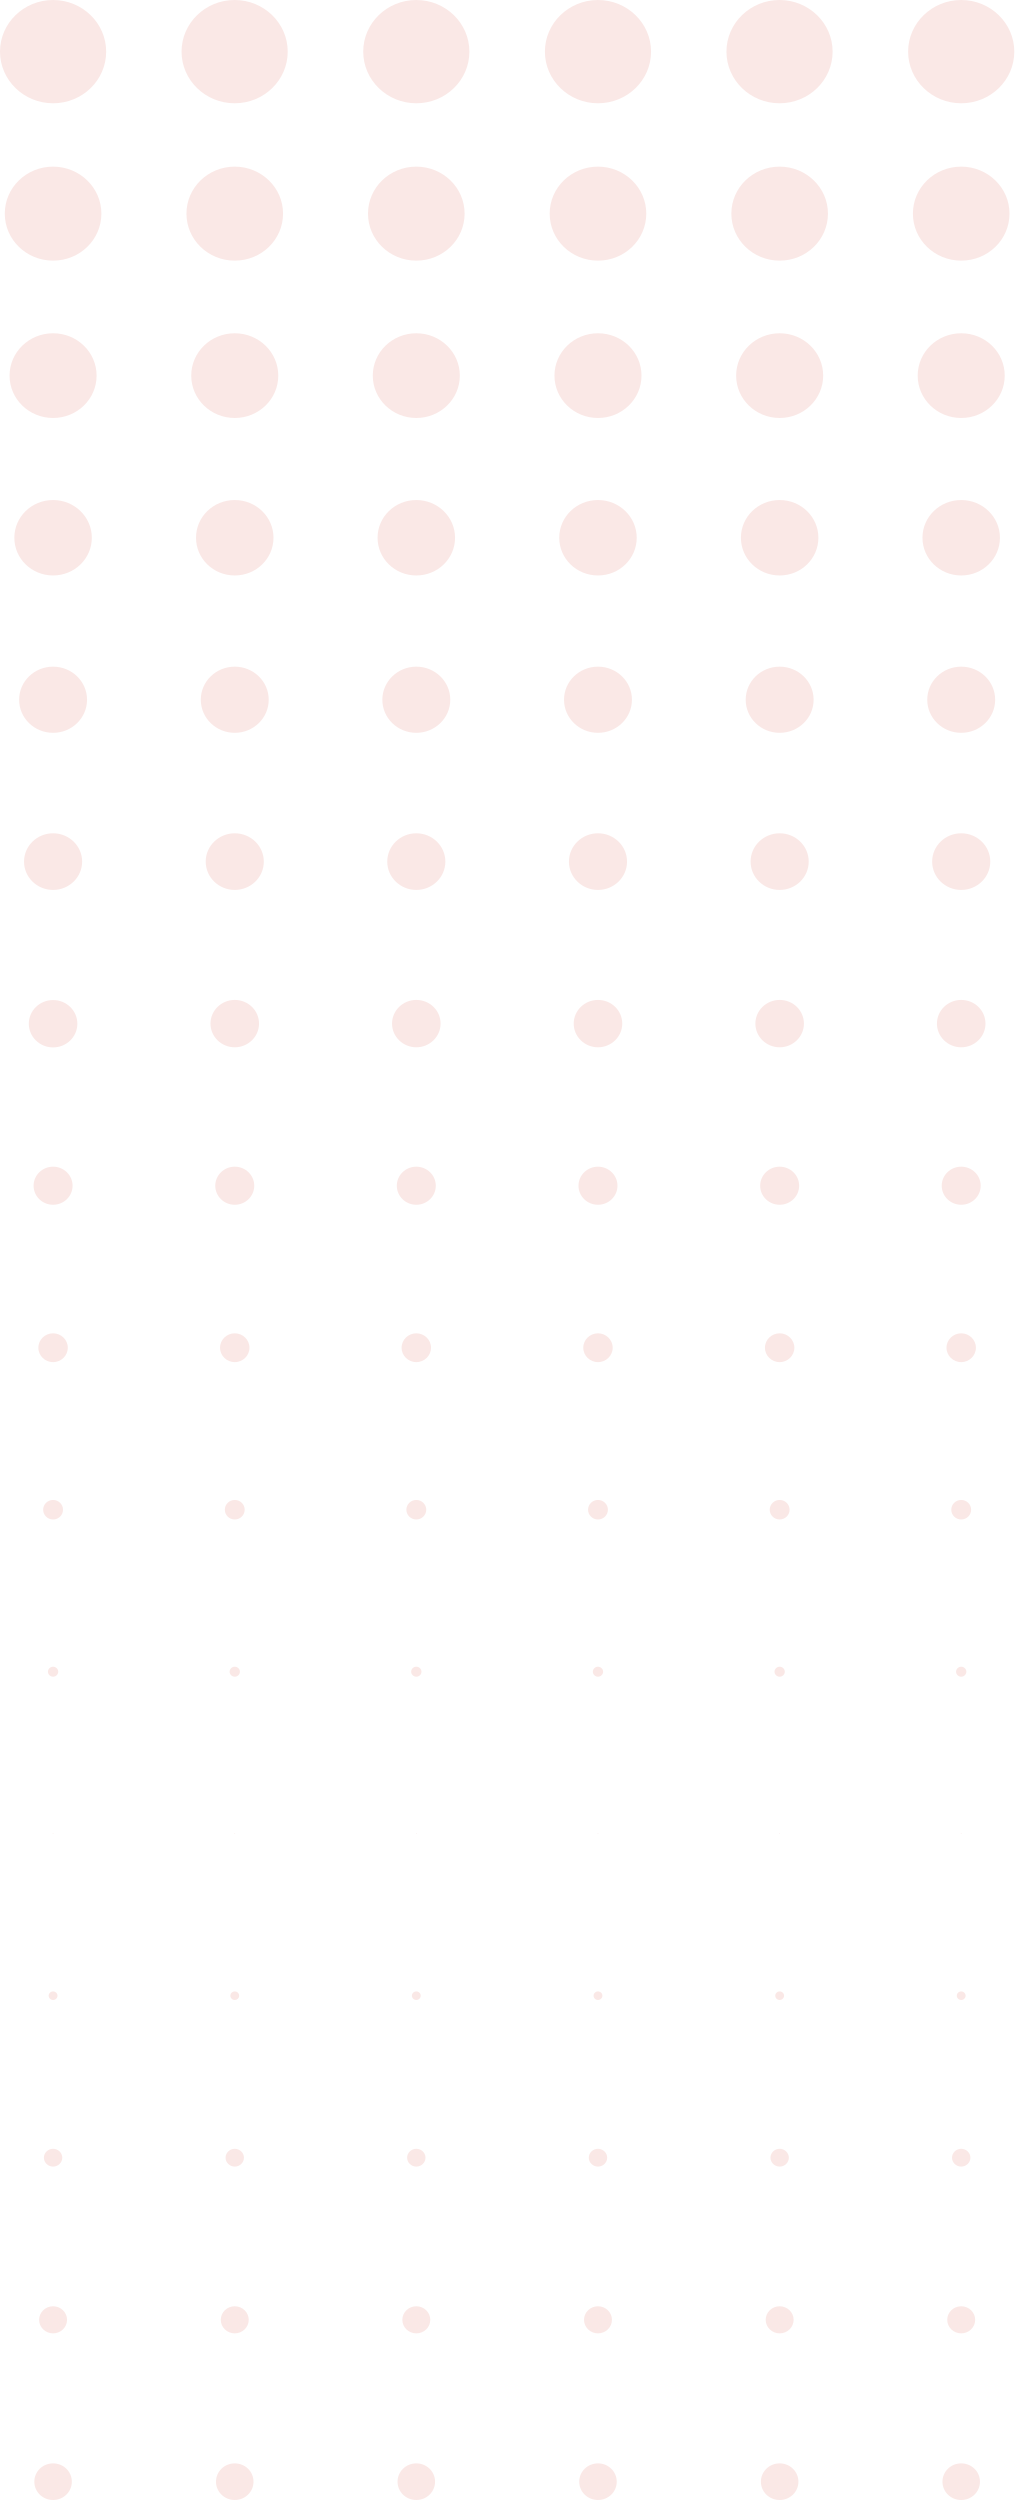
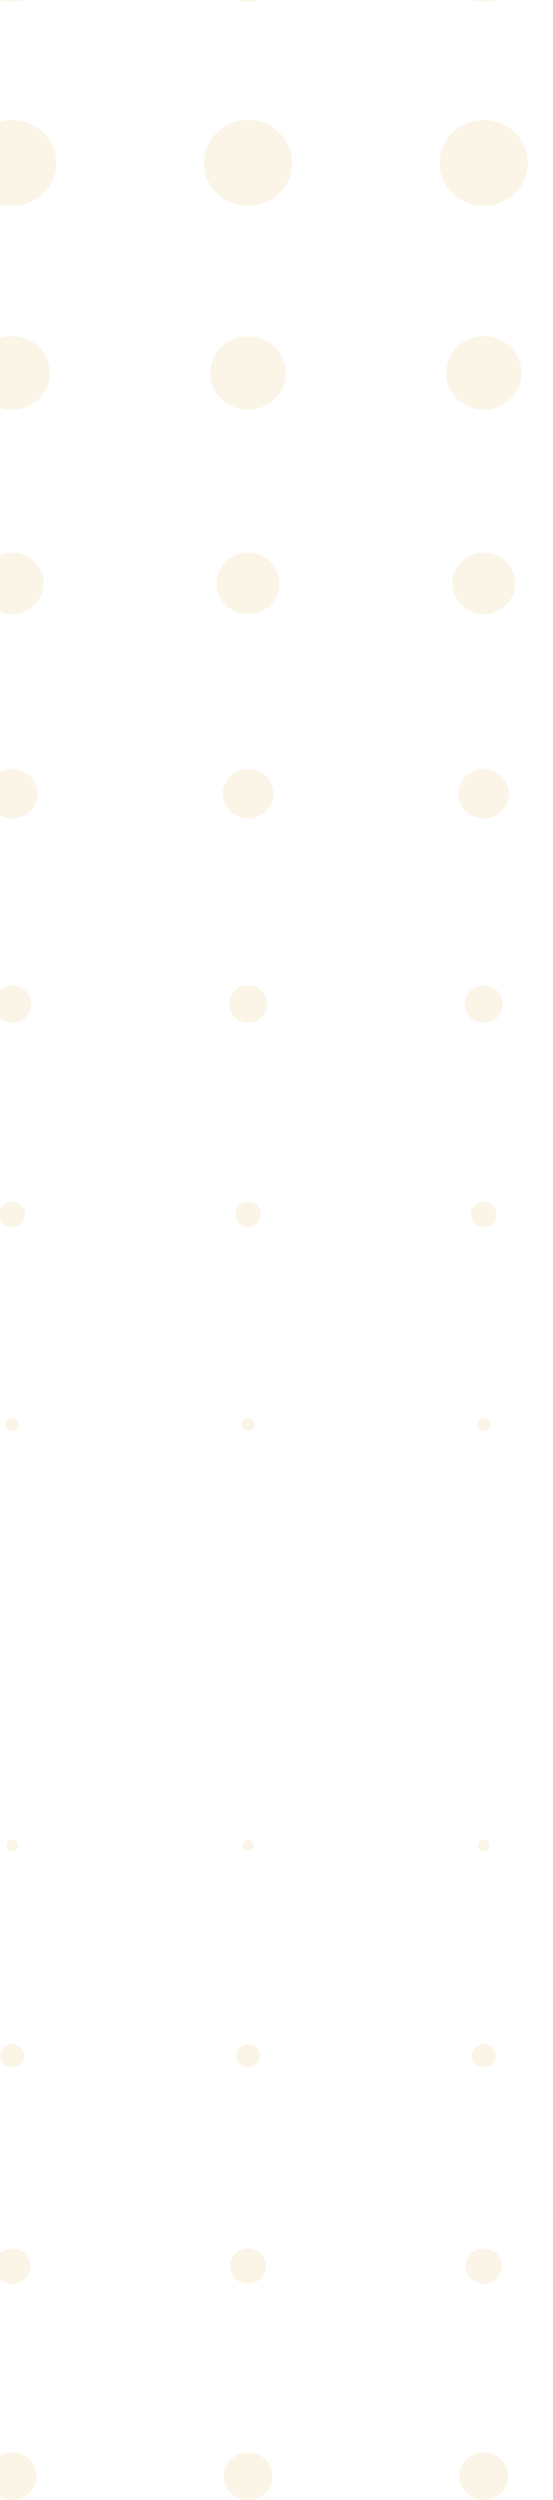
- <svg xmlns="http://www.w3.org/2000/svg" width="355" height="875" viewBox="0 0 355 875" fill="none">
-   <path d="M37.156 18.073C37.156 28.071 28.832 36.147 18.578 36.147C8.324 36.147 8.70322e-07 28.029 0 18.073C-8.70322e-07 8.118 8.324 8.96469e-07 18.578 0C28.832 -8.96469e-07 37.156 8.118 37.156 18.073Z" fill="#FAE8E6" />
-   <path d="M18.578 58.322C27.888 58.322 35.482 65.671 35.482 74.772C35.482 83.873 27.931 91.222 18.578 91.222C9.224 91.222 1.673 83.873 1.673 74.772C1.673 65.671 9.224 58.322 18.578 58.322Z" fill="#FAE8E6" />
-   <path d="M18.578 116.644C26.988 116.644 33.809 123.266 33.809 131.47C33.809 139.674 26.988 146.296 18.578 146.296C10.169 146.296 3.347 139.674 3.347 131.47C3.347 123.266 10.169 116.644 18.578 116.644Z" fill="#FAE8E6" />
-   <path d="M18.578 175.009C26.044 175.009 32.137 180.905 32.137 188.212C32.137 195.518 26.087 201.414 18.578 201.414C11.07 201.414 5.02 195.518 5.02 188.212C5.02 180.905 11.07 175.009 18.578 175.009Z" fill="#FAE8E6" />
-   <path d="M18.578 233.331C25.143 233.331 30.463 238.5 30.463 244.909C30.463 251.318 25.143 256.488 18.578 256.488C12.014 256.488 6.693 251.318 6.693 244.909C6.693 238.5 12.014 233.331 18.578 233.331Z" fill="#FAE8E6" />
-   <path d="M18.578 291.652C24.199 291.652 28.747 296.096 28.747 301.565C28.747 307.034 24.199 311.478 18.578 311.478C12.958 311.478 8.41 307.034 8.41 301.565C8.41 296.096 12.958 291.652 18.578 291.652Z" fill="#FAE8E6" />
-   <path d="M18.578 350.017C13.886 350.017 10.083 353.728 10.083 358.306C10.083 362.884 13.886 366.595 18.578 366.595C23.27 366.595 27.073 362.884 27.073 358.306C27.073 353.728 23.27 350.017 18.578 350.017Z" fill="#FAE8E6" />
-   <path d="M18.578 408.339C14.811 408.339 11.756 411.323 11.756 415.005C11.756 418.686 14.811 421.67 18.578 421.67C22.346 421.67 25.4 418.686 25.4 415.005C25.4 411.323 22.346 408.339 18.578 408.339Z" fill="#FAE8E6" />
-   <path d="M18.578 466.662C15.734 466.662 13.429 468.919 13.429 471.703C13.429 474.488 15.734 476.745 18.578 476.745C21.421 476.745 23.727 474.488 23.727 471.703C23.727 468.919 21.421 466.662 18.578 466.662Z" fill="#FAE8E6" />
-   <path d="M18.578 524.983C20.509 524.983 22.053 526.521 22.053 528.401C22.053 530.281 20.509 531.819 18.578 531.819C16.647 531.819 15.103 530.281 15.103 528.401C15.103 526.521 16.647 524.983 18.578 524.983Z" fill="#FAE8E6" />
-   <path d="M18.578 583.348C19.565 583.348 20.38 584.16 20.38 585.1C20.38 586.04 19.565 586.852 18.578 586.852C17.591 586.852 16.776 586.04 16.776 585.1C16.776 584.16 17.591 583.348 18.578 583.348Z" fill="#FAE8E6" />
-   <path d="M18.578 641.67C18.578 641.67 18.707 641.713 18.707 641.798C18.707 641.883 18.664 641.926 18.578 641.926C18.493 641.926 18.45 641.883 18.45 641.798C18.45 641.713 18.493 641.67 18.578 641.67Z" fill="#FAE8E6" />
-   <path d="M18.578 699.992C17.72 699.992 17.034 699.309 17.034 698.497C17.034 697.685 17.72 697.001 18.578 697.001C19.436 697.001 20.123 697.685 20.123 698.497C20.123 699.309 19.436 699.992 18.578 699.992Z" fill="#FAE8E6" />
-   <path d="M18.578 758.313C16.819 758.313 15.36 756.903 15.36 755.194C15.36 753.485 16.819 752.075 18.578 752.075C20.337 752.075 21.796 753.485 21.796 755.194C21.796 756.903 20.337 758.313 18.578 758.313Z" fill="#FAE8E6" />
-   <path d="M18.578 816.679C15.875 816.679 13.687 814.542 13.687 811.936C13.687 809.33 15.875 807.193 18.578 807.193C21.282 807.193 23.47 809.33 23.47 811.936C23.47 814.542 21.282 816.679 18.578 816.679Z" fill="#FAE8E6" />
-   <path d="M25.143 868.591C25.143 872.137 22.225 875 18.578 875C14.931 875 12.014 872.137 12.014 868.591C12.014 865.045 14.931 862.182 18.578 862.182C22.225 862.182 25.143 865.045 25.143 868.591Z" fill="#FAE8E6" />
-   <path d="M100.699 18.073C100.699 28.071 92.375 36.147 82.121 36.147C71.867 36.147 63.543 28.029 63.543 18.073C63.543 8.118 71.867 2.97076e-06 82.121 2.07429e-06C92.375 1.17782e-06 100.699 8.118 100.699 18.073Z" fill="#FAE8E6" />
-   <path d="M82.163 58.322C91.474 58.322 99.068 65.671 99.068 74.772C99.068 83.873 91.517 91.222 82.163 91.222C72.81 91.222 65.259 83.873 65.259 74.772C65.259 65.671 72.81 58.322 82.163 58.322Z" fill="#FAE8E6" />
-   <path d="M82.164 116.644C90.573 116.644 97.395 123.266 97.395 131.47C97.395 139.674 90.573 146.296 82.164 146.296C73.754 146.296 66.933 139.674 66.933 131.47C66.933 123.266 73.754 116.644 82.164 116.644Z" fill="#FAE8E6" />
-   <path d="M82.163 175.009C89.629 175.009 95.722 180.905 95.722 188.212C95.722 195.518 89.672 201.414 82.163 201.414C74.655 201.414 68.605 195.518 68.605 188.212C68.605 180.905 74.655 175.009 82.163 175.009Z" fill="#FAE8E6" />
-   <path d="M82.164 233.331C88.728 233.331 94.049 238.5 94.049 244.909C94.049 251.318 88.728 256.488 82.164 256.488C75.599 256.488 70.279 251.318 70.279 244.909C70.279 238.5 75.599 233.331 82.164 233.331Z" fill="#FAE8E6" />
-   <path d="M82.164 291.652C87.785 291.652 92.333 296.096 92.333 301.565C92.333 307.034 87.785 311.478 82.164 311.478C76.544 311.478 71.996 307.034 71.996 301.565C71.996 296.096 76.544 291.652 82.164 291.652Z" fill="#FAE8E6" />
-   <path d="M82.164 349.975C86.883 349.975 90.659 353.692 90.659 358.264C90.659 362.836 86.841 366.553 82.164 366.553C77.487 366.553 73.668 362.836 73.668 358.264C73.668 353.692 77.487 349.975 82.164 349.975Z" fill="#FAE8E6" />
-   <path d="M82.164 408.339C85.94 408.339 88.986 411.33 88.986 415.005C88.986 418.679 85.94 421.67 82.164 421.67C78.389 421.67 75.342 418.679 75.342 415.005C75.342 411.33 78.389 408.339 82.164 408.339Z" fill="#FAE8E6" />
-   <path d="M82.164 466.661C84.996 466.661 87.312 468.925 87.312 471.702C87.312 474.48 84.996 476.744 82.164 476.744C79.332 476.744 77.015 474.48 77.015 471.702C77.015 468.925 79.332 466.661 82.164 466.661Z" fill="#FAE8E6" />
-   <path d="M82.164 524.983C84.095 524.983 85.64 526.521 85.64 528.401C85.64 530.281 84.095 531.819 82.164 531.819C80.234 531.819 78.689 530.281 78.689 528.401C78.689 526.521 80.234 524.983 82.164 524.983Z" fill="#FAE8E6" />
-   <path d="M82.164 583.348C83.15 583.348 83.966 584.117 83.966 585.1C83.966 586.083 83.15 586.852 82.164 586.852C81.177 586.852 80.362 586.04 80.362 585.1C80.362 584.16 81.177 583.348 82.164 583.348Z" fill="#FAE8E6" />
-   <path d="M82.164 641.67C82.164 641.67 82.293 641.713 82.293 641.798C82.293 641.883 82.25 641.926 82.164 641.926C82.079 641.926 82.036 641.883 82.036 641.798C82.036 641.713 82.079 641.67 82.164 641.67Z" fill="#FAE8E6" />
-   <path d="M82.164 699.992C81.306 699.992 80.62 699.309 80.62 698.497C80.62 697.685 81.306 697.001 82.164 697.001C83.022 697.001 83.709 697.685 83.709 698.497C83.709 699.309 83.022 699.992 82.164 699.992Z" fill="#FAE8E6" />
-   <path d="M82.164 758.313C80.405 758.313 78.946 756.903 78.946 755.194C78.946 753.485 80.405 752.075 82.164 752.075C83.923 752.075 85.382 753.485 85.382 755.194C85.382 756.903 83.923 758.313 82.164 758.313Z" fill="#FAE8E6" />
-   <path d="M82.164 816.679C79.461 816.679 77.273 814.542 77.273 811.936C77.273 809.33 79.461 807.193 82.164 807.193C84.867 807.193 87.056 809.33 87.056 811.936C87.056 814.542 84.867 816.679 82.164 816.679Z" fill="#FAE8E6" />
-   <path d="M88.728 868.591C88.728 872.137 85.811 875 82.164 875C78.517 875 75.599 872.137 75.599 868.591C75.599 865.045 78.517 862.182 82.164 862.182C85.811 862.182 88.728 865.045 88.728 868.591Z" fill="#FAE8E6" />
-   <path d="M164.285 18.073C164.285 28.071 155.961 36.147 145.707 36.147C135.453 36.147 127.129 28.029 127.129 18.073C127.129 8.075 135.453 5.0413e-06 145.707 4.14483e-06C155.961 3.24836e-06 164.285 8.118 164.285 18.073Z" fill="#FAE8E6" />
-   <path d="M145.707 58.322C155.017 58.322 162.611 65.671 162.611 74.772C162.611 83.873 155.06 91.222 145.707 91.222C136.353 91.222 128.802 83.873 128.802 74.772C128.802 65.671 136.353 58.322 145.707 58.322Z" fill="#FAE8E6" />
-   <path d="M145.707 116.644C154.116 116.644 160.938 123.266 160.938 131.47C160.938 139.674 154.116 146.296 145.707 146.296C137.297 146.296 130.475 139.674 130.475 131.47C130.475 123.266 137.297 116.644 145.707 116.644Z" fill="#FAE8E6" />
-   <path d="M145.707 175.009C153.173 175.009 159.266 180.905 159.266 188.212C159.266 195.518 153.216 201.414 145.707 201.414C138.199 201.414 132.149 195.518 132.149 188.212C132.149 180.905 138.199 175.009 145.707 175.009Z" fill="#FAE8E6" />
-   <path d="M145.707 233.331C152.271 233.331 157.592 238.5 157.592 244.909C157.592 251.318 152.271 256.488 145.707 256.488C139.142 256.488 133.822 251.318 133.822 244.909C133.822 238.543 139.142 233.331 145.707 233.331Z" fill="#FAE8E6" />
-   <path d="M145.707 291.652C151.328 291.652 155.876 296.096 155.876 301.565C155.876 307.034 151.328 311.478 145.707 311.478C140.087 311.478 135.539 307.034 135.539 301.565C135.539 296.096 140.087 291.652 145.707 291.652Z" fill="#FAE8E6" />
-   <path d="M145.707 349.975C150.426 349.975 154.202 353.692 154.202 358.264C154.202 362.836 150.383 366.553 145.707 366.553C141.03 366.553 137.212 362.836 137.212 358.264C137.212 353.692 141.03 349.975 145.707 349.975Z" fill="#FAE8E6" />
-   <path d="M145.707 408.339C149.483 408.339 152.529 411.33 152.529 415.005C152.529 418.679 149.483 421.67 145.707 421.67C141.932 421.67 138.885 418.679 138.885 415.005C138.885 411.33 141.932 408.339 145.707 408.339Z" fill="#FAE8E6" />
-   <path d="M145.707 466.661C148.539 466.661 150.855 468.925 150.855 471.702C150.855 474.48 148.539 476.744 145.707 476.744C142.875 476.744 140.558 474.48 140.558 471.702C140.558 468.925 142.875 466.661 145.707 466.661Z" fill="#FAE8E6" />
-   <path d="M145.707 524.983C147.638 524.983 149.182 526.521 149.182 528.401C149.182 530.281 147.638 531.819 145.707 531.819C143.776 531.819 142.232 530.281 142.232 528.401C142.232 526.521 143.776 524.983 145.707 524.983Z" fill="#FAE8E6" />
-   <path d="M145.707 583.348C146.694 583.348 147.509 584.117 147.509 585.1C147.509 586.083 146.694 586.852 145.707 586.852C144.72 586.852 143.905 586.04 143.905 585.1C143.905 584.117 144.72 583.348 145.707 583.348Z" fill="#FAE8E6" />
-   <path d="M145.707 641.67C145.707 641.67 145.836 641.713 145.836 641.798C145.836 641.883 145.793 641.926 145.707 641.926C145.622 641.926 145.579 641.883 145.579 641.798C145.579 641.713 145.622 641.67 145.707 641.67Z" fill="#FAE8E6" />
-   <path d="M145.707 699.992C144.849 699.992 144.163 699.309 144.163 698.497C144.163 697.685 144.849 697.001 145.707 697.001C146.565 697.001 147.252 697.685 147.252 698.497C147.252 699.309 146.565 699.992 145.707 699.992Z" fill="#FAE8E6" />
-   <path d="M145.707 758.313C143.948 758.313 142.489 756.903 142.489 755.194C142.489 753.485 143.948 752.075 145.707 752.075C147.466 752.075 148.925 753.485 148.925 755.194C148.925 756.903 147.466 758.313 145.707 758.313Z" fill="#FAE8E6" />
-   <path d="M145.707 816.679C143.004 816.679 140.816 814.542 140.816 811.936C140.816 809.33 143.004 807.193 145.707 807.193C148.41 807.193 150.599 809.33 150.599 811.936C150.599 814.585 148.41 816.679 145.707 816.679Z" fill="#FAE8E6" />
-   <path d="M152.272 868.591C152.272 872.137 149.354 875 145.707 875C142.06 875 139.142 872.137 139.142 868.591C139.142 865.045 142.06 862.182 145.707 862.182C149.354 862.182 152.272 865.045 152.272 868.591Z" fill="#FAE8E6" />
-   <path d="M227.871 18.073C227.871 28.071 219.547 36.147 209.293 36.147C199.038 36.147 190.715 28.029 190.715 18.073C190.715 8.118 199.038 7.11183e-06 209.293 6.21536e-06C219.547 5.31889e-06 227.871 8.118 227.871 18.073Z" fill="#FAE8E6" />
-   <path d="M209.292 58.322C218.603 58.322 226.197 65.671 226.197 74.772C226.197 83.873 218.646 91.222 209.292 91.222C199.939 91.222 192.388 83.873 192.388 74.772C192.388 65.671 199.939 58.322 209.292 58.322Z" fill="#FAE8E6" />
-   <path d="M209.293 116.644C217.702 116.644 224.524 123.266 224.524 131.47C224.524 139.674 217.702 146.296 209.293 146.296C200.883 146.296 194.061 139.674 194.061 131.47C194.061 123.266 200.883 116.644 209.293 116.644Z" fill="#FAE8E6" />
-   <path d="M209.293 175.009C216.759 175.009 222.852 180.905 222.852 188.212C222.852 195.518 216.802 201.414 209.293 201.414C201.785 201.414 195.735 195.518 195.735 188.212C195.735 180.905 201.785 175.009 209.293 175.009Z" fill="#FAE8E6" />
-   <path d="M209.293 233.331C215.857 233.331 221.178 238.5 221.178 244.909C221.178 251.318 215.857 256.488 209.293 256.488C202.728 256.488 197.408 251.318 197.408 244.909C197.408 238.5 202.728 233.331 209.293 233.331Z" fill="#FAE8E6" />
-   <path d="M209.293 291.652C214.914 291.652 219.462 296.096 219.462 301.565C219.462 307.034 214.914 311.478 209.293 311.478C203.673 311.478 199.125 307.034 199.125 301.565C199.125 296.096 203.673 291.652 209.293 291.652Z" fill="#FAE8E6" />
-   <path d="M209.293 349.975C214.012 349.975 217.788 353.692 217.788 358.264C217.788 362.836 213.969 366.553 209.293 366.553C204.616 366.553 200.797 362.836 200.797 358.264C200.797 353.692 204.616 349.975 209.293 349.975Z" fill="#FAE8E6" />
-   <path d="M209.293 408.339C213.069 408.339 216.115 411.33 216.115 415.005C216.115 418.679 213.069 421.67 209.293 421.67C205.518 421.67 202.471 418.679 202.471 415.005C202.471 411.33 205.518 408.339 209.293 408.339Z" fill="#FAE8E6" />
-   <path d="M209.293 466.662C212.124 466.662 214.441 468.926 214.441 471.703C214.441 474.481 212.124 476.745 209.293 476.745C206.461 476.745 204.144 474.481 204.144 471.703C204.144 468.926 206.461 466.662 209.293 466.662Z" fill="#FAE8E6" />
-   <path d="M209.293 524.983C211.224 524.983 212.768 526.521 212.768 528.401C212.768 530.281 211.224 531.819 209.293 531.819C207.362 531.819 205.818 530.281 205.818 528.401C205.818 526.521 207.362 524.983 209.293 524.983Z" fill="#FAE8E6" />
-   <path d="M209.293 583.348C210.279 583.348 211.095 584.16 211.095 585.1C211.095 586.04 210.279 586.852 209.293 586.852C208.306 586.852 207.491 586.04 207.491 585.1C207.491 584.16 208.306 583.348 209.293 583.348Z" fill="#FAE8E6" />
-   <path d="M209.293 641.67C209.293 641.67 209.422 641.713 209.422 641.798C209.422 641.883 209.379 641.926 209.293 641.926C209.208 641.926 209.165 641.883 209.165 641.798C209.165 641.713 209.208 641.67 209.293 641.67Z" fill="#FAE8E6" />
-   <path d="M209.293 699.992C208.435 699.992 207.749 699.309 207.749 698.497C207.749 697.685 208.435 697.001 209.293 697.001C210.151 697.001 210.838 697.685 210.838 698.497C210.838 699.309 210.151 699.992 209.293 699.992Z" fill="#FAE8E6" />
-   <path d="M209.293 758.313C207.534 758.313 206.075 756.903 206.075 755.194C206.075 753.485 207.534 752.075 209.293 752.075C211.052 752.075 212.511 753.485 212.511 755.194C212.511 756.903 211.052 758.313 209.293 758.313Z" fill="#FAE8E6" />
-   <path d="M209.293 816.679C206.59 816.679 204.402 814.542 204.402 811.936C204.402 809.33 206.59 807.193 209.293 807.193C211.996 807.193 214.185 809.33 214.185 811.936C214.185 814.542 211.996 816.679 209.293 816.679Z" fill="#FAE8E6" />
-   <path d="M215.857 868.591C215.857 872.137 212.94 875 209.293 875C205.646 875 202.728 872.137 202.728 868.591C202.728 865.045 205.646 862.182 209.293 862.182C212.94 862.182 215.857 865.045 215.857 868.591Z" fill="#FAE8E6" />
-   <path d="M291.414 18.073C291.414 28.071 283.09 36.147 272.836 36.147C262.581 36.147 254.258 28.029 254.258 18.073C254.258 8.118 262.581 1.55673e-06 272.836 6.6026e-07C283.09 -2.36209e-07 291.414 8.118 291.414 18.073Z" fill="#FAE8E6" />
-   <path d="M272.878 58.322C282.189 58.322 289.783 65.671 289.783 74.772C289.783 83.873 282.232 91.222 272.878 91.222C263.525 91.222 255.974 83.873 255.974 74.772C255.974 65.671 263.525 58.322 272.878 58.322Z" fill="#FAE8E6" />
-   <path d="M272.879 116.644C281.288 116.644 288.11 123.266 288.11 131.47C288.11 139.674 281.288 146.296 272.879 146.296C264.469 146.296 257.647 139.674 257.647 131.47C257.647 123.266 264.469 116.644 272.879 116.644Z" fill="#FAE8E6" />
-   <path d="M272.878 175.009C280.344 175.009 286.436 180.905 286.436 188.212C286.436 195.518 280.387 201.414 272.878 201.414C265.37 201.414 259.32 195.518 259.32 188.212C259.32 180.905 265.37 175.009 272.878 175.009Z" fill="#FAE8E6" />
-   <path d="M272.879 233.331C279.443 233.331 284.764 238.5 284.764 244.909C284.764 251.318 279.443 256.488 272.879 256.488C266.314 256.488 260.994 251.318 260.994 244.909C260.994 238.5 266.314 233.331 272.879 233.331Z" fill="#FAE8E6" />
-   <path d="M272.879 291.652C278.5 291.652 283.048 296.096 283.048 301.565C283.048 307.034 278.5 311.478 272.879 311.478C267.259 311.478 262.711 307.034 262.711 301.565C262.711 296.096 267.259 291.652 272.879 291.652Z" fill="#FAE8E6" />
-   <path d="M272.879 349.975C277.598 349.975 281.374 353.692 281.374 358.264C281.374 362.836 277.555 366.553 272.879 366.553C268.202 366.553 264.383 362.836 264.383 358.264C264.383 353.692 268.202 349.975 272.879 349.975Z" fill="#FAE8E6" />
-   <path d="M272.879 408.339C276.655 408.339 279.701 411.33 279.701 415.005C279.701 418.679 276.655 421.67 272.879 421.67C269.103 421.67 266.057 418.679 266.057 415.005C266.057 411.33 269.103 408.339 272.879 408.339Z" fill="#FAE8E6" />
-   <path d="M272.879 466.661C275.71 466.661 278.027 468.925 278.027 471.702C278.027 474.48 275.71 476.744 272.879 476.744C270.047 476.744 267.73 474.48 267.73 471.702C267.73 468.925 270.047 466.661 272.879 466.661Z" fill="#FAE8E6" />
-   <path d="M272.879 524.983C274.81 524.983 276.354 526.521 276.354 528.401C276.354 530.281 274.81 531.819 272.879 531.819C270.948 531.819 269.404 530.281 269.404 528.401C269.404 526.521 270.948 524.983 272.879 524.983Z" fill="#FAE8E6" />
-   <path d="M272.879 583.348C273.865 583.348 274.681 584.16 274.681 585.1C274.681 586.04 273.865 586.852 272.879 586.852C271.892 586.852 271.077 586.04 271.077 585.1C271.077 584.16 271.892 583.348 272.879 583.348Z" fill="#FAE8E6" />
-   <path d="M272.879 641.67C272.879 641.67 273.008 641.713 273.008 641.798C273.008 641.883 272.965 641.926 272.879 641.926C272.794 641.926 272.751 641.883 272.751 641.798C272.751 641.713 272.794 641.67 272.879 641.67Z" fill="#FAE8E6" />
-   <path d="M272.879 699.992C272.021 699.992 271.335 699.309 271.335 698.497C271.335 697.685 272.021 697.001 272.879 697.001C273.737 697.001 274.424 697.685 274.424 698.497C274.424 699.309 273.737 699.992 272.879 699.992Z" fill="#FAE8E6" />
-   <path d="M272.879 758.313C271.12 758.313 269.661 756.903 269.661 755.194C269.661 753.485 271.12 752.075 272.879 752.075C274.638 752.075 276.097 753.485 276.097 755.194C276.097 756.903 274.638 758.313 272.879 758.313Z" fill="#FAE8E6" />
-   <path d="M272.879 816.679C270.176 816.679 267.988 814.542 267.988 811.936C267.988 809.33 270.176 807.193 272.879 807.193C275.582 807.193 277.77 809.33 277.77 811.936C277.77 814.542 275.582 816.679 272.879 816.679Z" fill="#FAE8E6" />
-   <path d="M279.443 868.591C279.443 872.137 276.526 875 272.879 875C269.232 875 266.314 872.137 266.314 868.591C266.314 865.045 269.232 862.182 272.879 862.182C276.526 862.182 279.443 865.045 279.443 868.591Z" fill="#FAE8E6" />
-   <path d="M355 18.073C355 28.071 346.676 36.147 336.422 36.147C326.167 36.147 317.844 28.029 317.844 18.073C317.844 8.118 326.167 3.62726e-06 336.422 2.73079e-06C346.676 1.83433e-06 355 8.118 355 18.073Z" fill="#FAE8E6" />
-   <path d="M336.421 58.322C345.732 58.322 353.326 65.671 353.326 74.772C353.326 83.873 345.775 91.222 336.421 91.222C327.068 91.222 319.517 83.873 319.517 74.772C319.517 65.671 327.068 58.322 336.421 58.322Z" fill="#FAE8E6" />
-   <path d="M336.422 116.644C344.831 116.644 351.653 123.266 351.653 131.47C351.653 139.674 344.831 146.296 336.422 146.296C328.012 146.296 321.19 139.674 321.19 131.47C321.19 123.266 328.012 116.644 336.422 116.644Z" fill="#FAE8E6" />
-   <path d="M336.422 175.009C343.888 175.009 349.98 180.905 349.98 188.212C349.98 195.518 343.931 201.414 336.422 201.414C328.914 201.414 322.864 195.518 322.864 188.212C322.864 180.905 328.914 175.009 336.422 175.009Z" fill="#FAE8E6" />
-   <path d="M336.422 233.331C342.986 233.331 348.307 238.5 348.307 244.909C348.307 251.318 342.986 256.488 336.422 256.488C329.857 256.488 324.537 251.318 324.537 244.909C324.537 238.5 329.857 233.331 336.422 233.331Z" fill="#FAE8E6" />
-   <path d="M336.422 291.652C342.043 291.652 346.591 296.096 346.591 301.565C346.591 307.034 342.043 311.478 336.422 311.478C330.802 311.478 326.254 307.034 326.254 301.565C326.254 296.096 330.802 291.652 336.422 291.652Z" fill="#FAE8E6" />
-   <path d="M336.422 349.975C341.141 349.975 344.917 353.692 344.917 358.264C344.917 362.836 341.098 366.553 336.422 366.553C331.745 366.553 327.926 362.836 327.926 358.264C327.926 353.692 331.745 349.975 336.422 349.975Z" fill="#FAE8E6" />
-   <path d="M336.422 408.339C340.198 408.339 343.244 411.33 343.244 415.005C343.244 418.679 340.198 421.67 336.422 421.67C332.646 421.67 329.6 418.679 329.6 415.005C329.6 411.33 332.646 408.339 336.422 408.339Z" fill="#FAE8E6" />
-   <path d="M336.422 466.661C339.253 466.661 341.57 468.925 341.57 471.702C341.57 474.48 339.253 476.744 336.422 476.744C333.59 476.744 331.273 474.48 331.273 471.702C331.273 468.925 333.59 466.661 336.422 466.661Z" fill="#FAE8E6" />
-   <path d="M336.422 524.983C338.353 524.983 339.897 526.521 339.897 528.401C339.897 530.281 338.353 531.819 336.422 531.819C334.491 531.819 332.947 530.281 332.947 528.401C332.947 526.521 334.491 524.983 336.422 524.983Z" fill="#FAE8E6" />
-   <path d="M336.422 583.348C337.408 583.348 338.224 584.16 338.224 585.1C338.224 586.04 337.408 586.852 336.422 586.852C335.435 586.852 334.62 586.04 334.62 585.1C334.62 584.16 335.435 583.348 336.422 583.348Z" fill="#FAE8E6" />
-   <path d="M336.422 641.67C336.422 641.67 336.551 641.713 336.551 641.798C336.551 641.883 336.508 641.926 336.422 641.926C336.337 641.926 336.294 641.883 336.294 641.798C336.294 641.713 336.337 641.67 336.422 641.67Z" fill="#FAE8E6" />
-   <path d="M336.422 699.992C335.564 699.992 334.878 699.309 334.878 698.497C334.878 697.685 335.564 697.001 336.422 697.001C337.28 697.001 337.967 697.685 337.967 698.497C337.967 699.309 337.28 699.992 336.422 699.992Z" fill="#FAE8E6" />
-   <path d="M336.422 758.313C334.663 758.313 333.204 756.903 333.204 755.194C333.204 753.485 334.663 752.075 336.422 752.075C338.181 752.075 339.64 753.485 339.64 755.194C339.64 756.903 338.181 758.313 336.422 758.313Z" fill="#FAE8E6" />
-   <path d="M336.422 816.679C333.719 816.679 331.531 814.542 331.531 811.936C331.531 809.33 333.719 807.193 336.422 807.193C339.125 807.193 341.313 809.33 341.313 811.936C341.313 814.542 339.125 816.679 336.422 816.679Z" fill="#FAE8E6" />
-   <path d="M342.986 868.591C342.986 872.137 340.069 875 336.422 875C332.775 875 329.857 872.137 329.857 868.591C329.857 865.045 332.775 862.182 336.422 862.182C340.069 862.182 342.986 865.045 342.986 868.591Z" fill="#FAE8E6" />
+ <svg xmlns="http://www.w3.org/2000/svg" width="149" height="674" viewBox="0 0 149 674" fill="none">
+   <path d="M-168.844 -182.927C-168.844 -172.929 -177.168 -164.853 -187.422 -164.853C-197.676 -164.853 -206 -172.971 -206 -182.927C-206 -192.882 -197.676 -201 -187.422 -201C-177.168 -201 -168.844 -192.882 -168.844 -182.927Z" fill="#FAF5E6" />
+   <path d="M-187.422 -142.678C-178.112 -142.678 -170.518 -135.329 -170.518 -126.228C-170.518 -117.127 -178.069 -109.778 -187.422 -109.778C-196.776 -109.778 -204.327 -117.127 -204.327 -126.228C-204.327 -135.329 -196.776 -142.678 -187.422 -142.678Z" fill="#FAF5E6" />
+   <path d="M-187.422 -84.356C-179.012 -84.356 -172.19 -77.734 -172.19 -69.53C-172.19 -61.327 -179.012 -54.704 -187.422 -54.704C-195.831 -54.704 -202.653 -61.327 -202.653 -69.53C-202.653 -77.734 -195.831 -84.356 -187.422 -84.356Z" fill="#FAF5E6" />
+   <path d="M-187.421 -25.991C-179.956 -25.991 -173.863 -20.095 -173.863 -12.789C-173.863 -5.482 -179.913 0.414 -187.421 0.414C-194.93 0.414 -200.98 -5.482 -200.98 -12.789C-200.98 -20.095 -194.93 -25.991 -187.421 -25.991Z" fill="#FAF5E6" />
+   <path d="M-187.422 32.331C-180.857 32.331 -175.537 37.5 -175.537 43.909C-175.537 50.318 -180.857 55.488 -187.422 55.488C-193.986 55.488 -199.307 50.318 -199.307 43.909C-199.307 37.5 -193.986 32.331 -187.422 32.331Z" fill="#FAF5E6" />
+   <path d="M-187.422 90.652C-181.801 90.652 -177.253 95.096 -177.253 100.565C-177.253 106.034 -181.801 110.478 -187.422 110.478C-193.042 110.478 -197.59 106.034 -197.59 100.565C-197.59 95.096 -193.042 90.652 -187.422 90.652Z" fill="#FAF5E6" />
+   <path d="M-187.422 149.017C-192.114 149.017 -195.917 152.728 -195.917 157.306C-195.917 161.884 -192.114 165.595 -187.422 165.595C-182.73 165.595 -178.927 161.884 -178.927 157.306C-178.927 152.728 -182.73 149.017 -187.422 149.017Z" fill="#FAF5E6" />
+   <path d="M-187.422 207.339C-191.189 207.339 -194.244 210.323 -194.244 214.005C-194.244 217.686 -191.189 220.67 -187.422 220.67C-183.654 220.67 -180.6 217.686 -180.6 214.005C-180.6 210.323 -183.654 207.339 -187.422 207.339Z" fill="#FAF5E6" />
+   <path d="M-187.422 265.662C-190.266 265.662 -192.571 267.919 -192.571 270.703C-192.571 273.488 -190.266 275.745 -187.422 275.745C-184.579 275.745 -182.273 273.488 -182.273 270.703C-182.273 267.919 -184.579 265.662 -187.422 265.662Z" fill="#FAF5E6" />
+   <path d="M-187.422 323.983C-185.491 323.983 -183.947 325.521 -183.947 327.401C-183.947 329.281 -185.491 330.819 -187.422 330.819C-189.353 330.819 -190.897 329.281 -190.897 327.401C-190.897 325.521 -189.353 323.983 -187.422 323.983Z" fill="#FAF5E6" />
+   <path d="M-187.422 382.348C-186.435 382.348 -185.62 383.16 -185.62 384.1C-185.62 385.04 -186.435 385.852 -187.422 385.852C-188.409 385.852 -189.224 385.04 -189.224 384.1C-189.224 383.16 -188.409 382.348 -187.422 382.348Z" fill="#FAF5E6" />
+   <path d="M-187.422 440.67C-187.422 440.67 -187.293 440.713 -187.293 440.798C-187.293 440.883 -187.336 440.926 -187.422 440.926C-187.507 440.926 -187.55 440.883 -187.55 440.798C-187.55 440.713 -187.507 440.67 -187.422 440.67Z" fill="#FAF5E6" />
+   <path d="M-187.422 498.992C-188.28 498.992 -188.966 498.309 -188.966 497.497C-188.966 496.685 -188.28 496.001 -187.422 496.001C-186.563 496.001 -185.877 496.685 -185.877 497.497C-185.877 498.309 -186.563 498.992 -187.422 498.992Z" fill="#FAF5E6" />
+   <path d="M-187.422 557.313C-189.181 557.313 -190.64 555.903 -190.64 554.194C-190.64 552.485 -189.181 551.075 -187.422 551.075C-185.663 551.075 -184.204 552.485 -184.204 554.194C-184.204 555.903 -185.663 557.313 -187.422 557.313Z" fill="#FAF5E6" />
+   <path d="M-187.422 615.679C-190.125 615.679 -192.313 613.542 -192.313 610.936C-192.313 608.33 -190.125 606.193 -187.422 606.193C-184.719 606.193 -182.53 608.33 -182.53 610.936C-182.53 613.542 -184.719 615.679 -187.422 615.679Z" fill="#FAF5E6" />
+   <path d="M-180.857 667.591C-180.857 671.137 -183.775 674 -187.422 674C-191.069 674 -193.986 671.137 -193.986 667.591C-193.986 664.045 -191.069 661.182 -187.422 661.182C-183.775 661.182 -180.857 664.045 -180.857 667.591Z" fill="#FAF5E6" />
+   <path d="M-105.301 -182.927C-105.301 -172.929 -113.625 -164.853 -123.879 -164.853C-134.133 -164.853 -142.457 -172.971 -142.457 -182.927C-142.457 -192.882 -134.133 -201 -123.879 -201C-113.625 -201 -105.301 -192.882 -105.301 -182.927Z" fill="#FAF5E6" />
+   <path d="M-123.836 -142.678C-114.526 -142.678 -106.932 -135.329 -106.932 -126.228C-106.932 -117.127 -114.483 -109.778 -123.836 -109.778C-133.19 -109.778 -140.741 -117.127 -140.741 -126.228C-140.741 -135.329 -133.19 -142.678 -123.836 -142.678Z" fill="#FAF5E6" />
+   <path d="M-123.836 -84.356C-115.427 -84.356 -108.605 -77.734 -108.605 -69.53C-108.605 -61.327 -115.427 -54.704 -123.836 -54.704C-132.246 -54.704 -139.068 -61.327 -139.068 -69.53C-139.068 -77.734 -132.246 -84.356 -123.836 -84.356Z" fill="#FAF5E6" />
+   <path d="M-123.837 -25.991C-116.371 -25.991 -110.278 -20.095 -110.278 -12.789C-110.278 -5.482 -116.328 0.414 -123.837 0.414C-131.345 0.414 -137.395 -5.482 -137.395 -12.789C-137.395 -20.095 -131.345 -25.991 -123.837 -25.991Z" fill="#FAF5E6" />
+   <path d="M-123.836 32.331C-117.272 32.331 -111.951 37.5 -111.951 43.909C-111.951 50.318 -117.272 55.488 -123.836 55.488C-130.401 55.488 -135.721 50.318 -135.721 43.909C-135.721 37.5 -130.401 32.331 -123.836 32.331Z" fill="#FAF5E6" />
+   <path d="M-123.836 90.652C-118.215 90.652 -113.667 95.096 -113.667 100.565C-113.667 106.034 -118.215 110.478 -123.836 110.478C-129.456 110.478 -134.004 106.034 -134.004 100.565C-134.004 95.096 -129.456 90.652 -123.836 90.652Z" fill="#FAF5E6" />
+   <path d="M-123.836 148.975C-119.117 148.975 -115.341 152.692 -115.341 157.264C-115.341 161.836 -119.159 165.553 -123.836 165.553C-128.513 165.553 -132.331 161.836 -132.331 157.264C-132.331 152.692 -128.513 148.975 -123.836 148.975Z" fill="#FAF5E6" />
+   <path d="M-123.836 207.339C-120.06 207.339 -117.014 210.33 -117.014 214.005C-117.014 217.679 -120.06 220.67 -123.836 220.67C-127.611 220.67 -130.658 217.679 -130.658 214.005C-130.658 210.33 -127.611 207.339 -123.836 207.339Z" fill="#FAF5E6" />
+   <path d="M-123.836 265.661C-121.004 265.661 -118.688 267.925 -118.688 270.702C-118.688 273.48 -121.004 275.744 -123.836 275.744C-126.668 275.744 -128.985 273.48 -128.985 270.702C-128.985 267.925 -126.668 265.661 -123.836 265.661Z" fill="#FAF5E6" />
+   <path d="M-123.836 323.983C-121.905 323.983 -120.36 325.521 -120.36 327.401C-120.36 329.281 -121.905 330.819 -123.836 330.819C-125.767 330.819 -127.311 329.281 -127.311 327.401C-127.311 325.521 -125.767 323.983 -123.836 323.983Z" fill="#FAF5E6" />
+   <path d="M-123.836 382.348C-122.849 382.348 -122.034 383.117 -122.034 384.1C-122.034 385.083 -122.849 385.852 -123.836 385.852C-124.823 385.852 -125.638 385.04 -125.638 384.1C-125.638 383.16 -124.823 382.348 -123.836 382.348Z" fill="#FAF5E6" />
+   <path d="M-123.836 440.67C-123.836 440.67 -123.707 440.713 -123.707 440.798C-123.707 440.883 -123.75 440.926 -123.836 440.926C-123.921 440.926 -123.964 440.883 -123.964 440.798C-123.964 440.713 -123.921 440.67 -123.836 440.67Z" fill="#FAF5E6" />
+   <path d="M-123.836 498.992C-124.694 498.992 -125.38 498.309 -125.38 497.497C-125.38 496.685 -124.694 496.001 -123.836 496.001C-122.978 496.001 -122.291 496.685 -122.291 497.497C-122.291 498.309 -122.978 498.992 -123.836 498.992Z" fill="#FAF5E6" />
+   <path d="M-123.836 557.313C-125.595 557.313 -127.054 555.903 -127.054 554.194C-127.054 552.485 -125.595 551.075 -123.836 551.075C-122.077 551.075 -120.618 552.485 -120.618 554.194C-120.618 555.903 -122.077 557.313 -123.836 557.313Z" fill="#FAF5E6" />
+   <path d="M-123.836 615.679C-126.539 615.679 -128.727 613.542 -128.727 610.936C-128.727 608.33 -126.539 606.193 -123.836 606.193C-121.133 606.193 -118.944 608.33 -118.944 610.936C-118.944 613.542 -121.133 615.679 -123.836 615.679Z" fill="#FAF5E6" />
+   <path d="M-117.271 667.591C-117.271 671.137 -120.189 674 -123.836 674C-127.483 674 -130.401 671.137 -130.401 667.591C-130.401 664.045 -127.483 661.182 -123.836 661.182C-120.189 661.182 -117.271 664.045 -117.271 667.591Z" fill="#FAF5E6" />
+   <path d="M-41.715 -182.927C-41.715 -172.929 -50.039 -164.853 -60.293 -164.853C-70.547 -164.853 -78.871 -172.971 -78.871 -182.927C-78.871 -192.925 -70.547 -201 -60.293 -201C-50.039 -201 -41.715 -192.882 -41.715 -182.927Z" fill="#FAF5E6" />
+   <path d="M-60.294 -142.678C-50.983 -142.678 -43.389 -135.329 -43.389 -126.228C-43.389 -117.127 -50.94 -109.778 -60.294 -109.778C-69.647 -109.778 -77.198 -117.127 -77.198 -126.228C-77.198 -135.329 -69.647 -142.678 -60.294 -142.678Z" fill="#FAF5E6" />
+   <path d="M-60.293 -84.356C-51.884 -84.356 -45.062 -77.734 -45.062 -69.53C-45.062 -61.327 -51.884 -54.704 -60.293 -54.704C-68.703 -54.704 -75.525 -61.327 -75.525 -69.53C-75.525 -77.734 -68.703 -84.356 -60.293 -84.356Z" fill="#FAF5E6" />
+   <path d="M-60.293 -25.991C-52.827 -25.991 -46.734 -20.095 -46.734 -12.789C-46.734 -5.482 -52.784 0.414 -60.293 0.414C-67.801 0.414 -73.851 -5.482 -73.851 -12.789C-73.851 -20.095 -67.801 -25.991 -60.293 -25.991Z" fill="#FAF5E6" />
+   <path d="M-60.293 32.331C-53.728 32.331 -48.408 37.5 -48.408 43.909C-48.408 50.318 -53.728 55.488 -60.293 55.488C-66.858 55.488 -72.178 50.318 -72.178 43.909C-72.178 37.543 -66.858 32.331 -60.293 32.331Z" fill="#FAF5E6" />
+   <path d="M-60.293 90.652C-54.672 90.652 -50.124 95.096 -50.124 100.565C-50.124 106.034 -54.672 110.478 -60.293 110.478C-65.913 110.478 -70.461 106.034 -70.461 100.565C-70.461 95.096 -65.913 90.652 -60.293 90.652Z" fill="#FAF5E6" />
+   <path d="M-60.293 148.975C-55.574 148.975 -51.798 152.692 -51.798 157.264C-51.798 161.836 -55.617 165.553 -60.293 165.553C-64.97 165.553 -68.788 161.836 -68.788 157.264C-68.788 152.692 -64.97 148.975 -60.293 148.975Z" fill="#FAF5E6" />
+   <path d="M-60.293 207.339C-56.517 207.339 -53.471 210.33 -53.471 214.005C-53.471 217.679 -56.517 220.67 -60.293 220.67C-64.068 220.67 -67.115 217.679 -67.115 214.005C-67.115 210.33 -64.068 207.339 -60.293 207.339Z" fill="#FAF5E6" />
+   <path d="M-60.293 265.661C-57.462 265.661 -55.145 267.925 -55.145 270.702C-55.145 273.48 -57.462 275.744 -60.293 275.744C-63.125 275.744 -65.442 273.48 -65.442 270.702C-65.442 267.925 -63.125 265.661 -60.293 265.661Z" fill="#FAF5E6" />
+   <path d="M-60.293 323.983C-58.362 323.983 -56.818 325.521 -56.818 327.401C-56.818 329.281 -58.362 330.819 -60.293 330.819C-62.224 330.819 -63.768 329.281 -63.768 327.401C-63.768 325.521 -62.224 323.983 -60.293 323.983Z" fill="#FAF5E6" />
+   <path d="M-60.293 382.348C-59.306 382.348 -58.491 383.117 -58.491 384.1C-58.491 385.083 -59.306 385.852 -60.293 385.852C-61.28 385.852 -62.095 385.04 -62.095 384.1C-62.095 383.117 -61.28 382.348 -60.293 382.348Z" fill="#FAF5E6" />
+   <path d="M-60.293 440.67C-60.293 440.67 -60.164 440.713 -60.164 440.798C-60.164 440.883 -60.207 440.926 -60.293 440.926C-60.378 440.926 -60.421 440.883 -60.421 440.798C-60.421 440.713 -60.378 440.67 -60.293 440.67Z" fill="#FAF5E6" />
+   <path d="M-60.293 498.992C-61.151 498.992 -61.837 498.309 -61.837 497.497C-61.837 496.685 -61.151 496.001 -60.293 496.001C-59.435 496.001 -58.748 496.685 -58.748 497.497C-58.748 498.309 -59.435 498.992 -60.293 498.992Z" fill="#FAF5E6" />
+   <path d="M-60.293 557.313C-62.052 557.313 -63.511 555.903 -63.511 554.194C-63.511 552.485 -62.052 551.075 -60.293 551.075C-58.534 551.075 -57.075 552.485 -57.075 554.194C-57.075 555.903 -58.534 557.313 -60.293 557.313Z" fill="#FAF5E6" />
+   <path d="M-60.293 615.679C-62.996 615.679 -65.184 613.542 -65.184 610.936C-65.184 608.33 -62.996 606.193 -60.293 606.193C-57.59 606.193 -55.401 608.33 -55.401 610.936C-55.401 613.585 -57.59 615.679 -60.293 615.679Z" fill="#FAF5E6" />
+   <path d="M-53.728 667.591C-53.728 671.137 -56.646 674 -60.293 674C-63.94 674 -66.858 671.137 -66.858 667.591C-66.858 664.045 -63.94 661.182 -60.293 661.182C-56.646 661.182 -53.728 664.045 -53.728 667.591Z" fill="#FAF5E6" />
+   <path d="M21.871 -182.927C21.871 -172.929 13.547 -164.853 3.293 -164.853C-6.962 -164.853 -15.285 -172.971 -15.285 -182.927C-15.285 -192.882 -6.962 -201 3.293 -201C13.547 -201 21.871 -192.882 21.871 -182.927Z" fill="#FAF5E6" />
+   <path d="M3.292 -142.678C12.603 -142.678 20.197 -135.329 20.197 -126.228C20.197 -117.127 12.646 -109.778 3.292 -109.778C-6.061 -109.778 -13.612 -117.127 -13.612 -126.228C-13.612 -135.329 -6.061 -142.678 3.292 -142.678Z" fill="#FAF5E6" />
+   <path d="M3.293 -84.356C11.702 -84.356 18.524 -77.734 18.524 -69.53C18.524 -61.327 11.702 -54.704 3.293 -54.704C-5.117 -54.704 -11.938 -61.327 -11.938 -69.53C-11.938 -77.734 -5.117 -84.356 3.293 -84.356Z" fill="#FAF5E6" />
+   <path d="M3.293 -25.991C10.759 -25.991 16.852 -20.095 16.852 -12.789C16.852 -5.482 10.802 0.414 3.293 0.414C-4.215 0.414 -10.265 -5.482 -10.265 -12.789C-10.265 -20.095 -4.215 -25.991 3.293 -25.991Z" fill="#FAF5E6" />
+   <path d="M3.293 32.331C9.857 32.331 15.178 37.5 15.178 43.909C15.178 50.318 9.857 55.488 3.293 55.488C-3.272 55.488 -8.592 50.318 -8.592 43.909C-8.592 37.5 -3.272 32.331 3.293 32.331Z" fill="#FAF5E6" />
+   <path d="M3.293 90.652C8.914 90.652 13.462 95.096 13.462 100.565C13.462 106.034 8.914 110.478 3.293 110.478C-2.327 110.478 -6.875 106.034 -6.875 100.565C-6.875 95.096 -2.327 90.652 3.293 90.652Z" fill="#FAF5E6" />
+   <path d="M3.293 148.975C8.012 148.975 11.788 152.692 11.788 157.264C11.788 161.836 7.969 165.553 3.293 165.553C-1.384 165.553 -5.203 161.836 -5.203 157.264C-5.203 152.692 -1.384 148.975 3.293 148.975Z" fill="#FAF5E6" />
+   <path d="M3.293 207.339C7.069 207.339 10.115 210.33 10.115 214.005C10.115 217.679 7.069 220.67 3.293 220.67C-0.482 220.67 -3.529 217.679 -3.529 214.005C-3.529 210.33 -0.482 207.339 3.293 207.339Z" fill="#FAF5E6" />
+   <path d="M3.293 265.662C6.124 265.662 8.441 267.926 8.441 270.703C8.441 273.481 6.124 275.745 3.293 275.745C0.461 275.745 -1.856 273.481 -1.856 270.703C-1.856 267.926 0.461 265.662 3.293 265.662Z" fill="#FAF5E6" />
+   <path d="M3.293 323.983C5.224 323.983 6.768 325.521 6.768 327.401C6.768 329.281 5.224 330.819 3.293 330.819C1.362 330.819 -0.182 329.281 -0.182 327.401C-0.182 325.521 1.362 323.983 3.293 323.983Z" fill="#FAF5E6" />
+   <path d="M3.293 382.348C4.279 382.348 5.095 383.16 5.095 384.1C5.095 385.04 4.279 385.852 3.293 385.852C2.306 385.852 1.491 385.04 1.491 384.1C1.491 383.16 2.306 382.348 3.293 382.348Z" fill="#FAF5E6" />
+   <path d="M3.293 440.67C3.293 440.67 3.422 440.713 3.422 440.798C3.422 440.883 3.379 440.926 3.293 440.926C3.208 440.926 3.165 440.883 3.165 440.798C3.165 440.713 3.208 440.67 3.293 440.67Z" fill="#FAF5E6" />
+   <path d="M3.293 498.992C2.435 498.992 1.749 498.309 1.749 497.497C1.749 496.685 2.435 496.001 3.293 496.001C4.151 496.001 4.838 496.685 4.838 497.497C4.838 498.309 4.151 498.992 3.293 498.992Z" fill="#FAF5E6" />
+   <path d="M3.293 557.313C1.534 557.313 0.075 555.903 0.075 554.194C0.075 552.485 1.534 551.075 3.293 551.075C5.052 551.075 6.511 552.485 6.511 554.194C6.511 555.903 5.052 557.313 3.293 557.313Z" fill="#FAF5E6" />
+   <path d="M3.293 615.679C0.59 615.679 -1.598 613.542 -1.598 610.936C-1.598 608.33 0.59 606.193 3.293 606.193C5.996 606.193 8.185 608.33 8.185 610.936C8.185 613.542 5.996 615.679 3.293 615.679Z" fill="#FAF5E6" />
+   <path d="M9.857 667.591C9.857 671.137 6.94 674 3.293 674C-0.354 674 -3.272 671.137 -3.272 667.591C-3.272 664.045 -0.354 661.182 3.293 661.182C6.94 661.182 9.857 664.045 9.857 667.591Z" fill="#FAF5E6" />
+   <path d="M85.414 -182.927C85.414 -172.929 77.09 -164.853 66.836 -164.853C56.581 -164.853 48.258 -172.971 48.258 -182.927C48.258 -192.882 56.581 -201 66.836 -201C77.09 -201 85.414 -192.882 85.414 -182.927Z" fill="#FAF5E6" />
+   <path d="M66.878 -142.678C76.189 -142.678 83.783 -135.329 83.783 -126.228C83.783 -117.127 76.232 -109.778 66.878 -109.778C57.525 -109.778 49.974 -117.127 49.974 -126.228C49.974 -135.329 57.525 -142.678 66.878 -142.678Z" fill="#FAF5E6" />
+   <path d="M66.879 -84.356C75.288 -84.356 82.11 -77.734 82.11 -69.53C82.11 -61.327 75.288 -54.704 66.879 -54.704C58.469 -54.704 51.647 -61.327 51.647 -69.53C51.647 -77.734 58.469 -84.356 66.879 -84.356Z" fill="#FAF5E6" />
+   <path d="M66.878 -25.991C74.344 -25.991 80.436 -20.095 80.436 -12.789C80.436 -5.482 74.387 0.414 66.878 0.414C59.37 0.414 53.32 -5.482 53.32 -12.789C53.32 -20.095 59.37 -25.991 66.878 -25.991Z" fill="#FAF5E6" />
+   <path d="M66.879 32.331C73.443 32.331 78.764 37.5 78.764 43.909C78.764 50.318 73.443 55.488 66.879 55.488C60.314 55.488 54.994 50.318 54.994 43.909C54.994 37.5 60.314 32.331 66.879 32.331Z" fill="#FAF5E6" />
+   <path d="M66.879 90.652C72.5 90.652 77.048 95.096 77.048 100.565C77.048 106.034 72.5 110.478 66.879 110.478C61.259 110.478 56.711 106.034 56.711 100.565C56.711 95.096 61.259 90.652 66.879 90.652Z" fill="#FAF5E6" />
+   <path d="M66.879 148.975C71.598 148.975 75.374 152.692 75.374 157.264C75.374 161.836 71.555 165.553 66.879 165.553C62.202 165.553 58.383 161.836 58.383 157.264C58.383 152.692 62.202 148.975 66.879 148.975Z" fill="#FAF5E6" />
+   <path d="M66.879 207.339C70.655 207.339 73.701 210.33 73.701 214.005C73.701 217.679 70.655 220.67 66.879 220.67C63.103 220.67 60.057 217.679 60.057 214.005C60.057 210.33 63.103 207.339 66.879 207.339Z" fill="#FAF5E6" />
+   <path d="M66.879 265.661C69.71 265.661 72.027 267.925 72.027 270.702C72.027 273.48 69.71 275.744 66.879 275.744C64.047 275.744 61.73 273.48 61.73 270.702C61.73 267.925 64.047 265.661 66.879 265.661Z" fill="#FAF5E6" />
+   <path d="M66.879 323.983C68.81 323.983 70.354 325.521 70.354 327.401C70.354 329.281 68.81 330.819 66.879 330.819C64.948 330.819 63.404 329.281 63.404 327.401C63.404 325.521 64.948 323.983 66.879 323.983Z" fill="#FAF5E6" />
+   <path d="M66.879 382.348C67.865 382.348 68.681 383.16 68.681 384.1C68.681 385.04 67.865 385.852 66.879 385.852C65.892 385.852 65.076 385.04 65.076 384.1C65.076 383.16 65.892 382.348 66.879 382.348Z" fill="#FAF5E6" />
+   <path d="M66.879 440.67C66.879 440.67 67.007 440.713 67.007 440.798C67.007 440.883 66.965 440.926 66.879 440.926C66.794 440.926 66.751 440.883 66.751 440.798C66.751 440.713 66.794 440.67 66.879 440.67Z" fill="#FAF5E6" />
+   <path d="M66.879 498.992C66.021 498.992 65.335 498.309 65.335 497.497C65.335 496.685 66.021 496.001 66.879 496.001C67.737 496.001 68.424 496.685 68.424 497.497C68.424 498.309 67.737 498.992 66.879 498.992Z" fill="#FAF5E6" />
+   <path d="M66.879 557.313C65.12 557.313 63.661 555.903 63.661 554.194C63.661 552.485 65.12 551.075 66.879 551.075C68.638 551.075 70.097 552.485 70.097 554.194C70.097 555.903 68.638 557.313 66.879 557.313Z" fill="#FAF5E6" />
+   <path d="M66.879 615.679C64.176 615.679 61.988 613.542 61.988 610.936C61.988 608.33 64.176 606.193 66.879 606.193C69.582 606.193 71.77 608.33 71.77 610.936C71.77 613.542 69.582 615.679 66.879 615.679Z" fill="#FAF5E6" />
+   <path d="M73.443 667.591C73.443 671.137 70.526 674 66.879 674C63.232 674 60.314 671.137 60.314 667.591C60.314 664.045 63.232 661.182 66.879 661.182C70.526 661.182 73.443 664.045 73.443 667.591Z" fill="#FAF5E6" />
+   <path d="M149 -182.927C149 -172.929 140.676 -164.853 130.422 -164.853C120.167 -164.853 111.844 -172.971 111.844 -182.927C111.844 -192.882 120.167 -201 130.422 -201C140.676 -201 149 -192.882 149 -182.927Z" fill="#FAF5E6" />
+   <path d="M130.421 -142.678C139.732 -142.678 147.326 -135.329 147.326 -126.228C147.326 -117.127 139.775 -109.778 130.421 -109.778C121.068 -109.778 113.517 -117.127 113.517 -126.228C113.517 -135.329 121.068 -142.678 130.421 -142.678Z" fill="#FAF5E6" />
+   <path d="M130.422 -84.356C138.831 -84.356 145.653 -77.734 145.653 -69.53C145.653 -61.327 138.831 -54.704 130.422 -54.704C122.012 -54.704 115.19 -61.327 115.19 -69.53C115.19 -77.734 122.012 -84.356 130.422 -84.356Z" fill="#FAF5E6" />
+   <path d="M130.422 -25.991C137.888 -25.991 143.98 -20.095 143.98 -12.789C143.98 -5.482 137.931 0.414 130.422 0.414C122.914 0.414 116.864 -5.482 116.864 -12.789C116.864 -20.095 122.914 -25.991 130.422 -25.991Z" fill="#FAF5E6" />
+   <path d="M130.422 32.331C136.986 32.331 142.307 37.5 142.307 43.909C142.307 50.318 136.986 55.488 130.422 55.488C123.857 55.488 118.537 50.318 118.537 43.909C118.537 37.5 123.857 32.331 130.422 32.331Z" fill="#FAF5E6" />
+   <path d="M130.422 90.652C136.043 90.652 140.591 95.096 140.591 100.565C140.591 106.034 136.043 110.478 130.422 110.478C124.802 110.478 120.254 106.034 120.254 100.565C120.254 95.096 124.802 90.652 130.422 90.652Z" fill="#FAF5E6" />
+   <path d="M130.422 148.975C135.141 148.975 138.917 152.692 138.917 157.264C138.917 161.836 135.098 165.553 130.422 165.553C125.745 165.553 121.926 161.836 121.926 157.264C121.926 152.692 125.745 148.975 130.422 148.975Z" fill="#FAF5E6" />
+   <path d="M130.422 207.339C134.198 207.339 137.244 210.33 137.244 214.005C137.244 217.679 134.198 220.67 130.422 220.67C126.646 220.67 123.6 217.679 123.6 214.005C123.6 210.33 126.646 207.339 130.422 207.339Z" fill="#FAF5E6" />
+   <path d="M130.422 265.661C133.253 265.661 135.57 267.925 135.57 270.702C135.57 273.48 133.253 275.744 130.422 275.744C127.59 275.744 125.273 273.48 125.273 270.702C125.273 267.925 127.59 265.661 130.422 265.661Z" fill="#FAF5E6" />
+   <path d="M130.422 323.983C132.353 323.983 133.897 325.521 133.897 327.401C133.897 329.281 132.353 330.819 130.422 330.819C128.491 330.819 126.947 329.281 126.947 327.401C126.947 325.521 128.491 323.983 130.422 323.983Z" fill="#FAF5E6" />
+   <path d="M130.422 382.348C131.408 382.348 132.224 383.16 132.224 384.1C132.224 385.04 131.408 385.852 130.422 385.852C129.435 385.852 128.62 385.04 128.62 384.1C128.62 383.16 129.435 382.348 130.422 382.348Z" fill="#FAF5E6" />
+   <path d="M130.422 440.67C130.422 440.67 130.551 440.713 130.551 440.798C130.551 440.883 130.508 440.926 130.422 440.926C130.337 440.926 130.294 440.883 130.294 440.798C130.294 440.713 130.337 440.67 130.422 440.67Z" fill="#FAF5E6" />
+   <path d="M130.422 498.992C129.564 498.992 128.878 498.309 128.878 497.497C128.878 496.685 129.564 496.001 130.422 496.001C131.28 496.001 131.967 496.685 131.967 497.497C131.967 498.309 131.28 498.992 130.422 498.992Z" fill="#FAF5E6" />
+   <path d="M130.422 557.313C128.663 557.313 127.204 555.903 127.204 554.194C127.204 552.485 128.663 551.075 130.422 551.075C132.181 551.075 133.64 552.485 133.64 554.194C133.64 555.903 132.181 557.313 130.422 557.313Z" fill="#FAF5E6" />
+   <path d="M130.422 615.679C127.719 615.679 125.531 613.542 125.531 610.936C125.531 608.33 127.719 606.193 130.422 606.193C133.125 606.193 135.313 608.33 135.313 610.936C135.313 613.542 133.125 615.679 130.422 615.679Z" fill="#FAF5E6" />
+   <path d="M136.986 667.591C136.986 671.137 134.069 674 130.422 674C126.775 674 123.857 671.137 123.857 667.591C123.857 664.045 126.775 661.182 130.422 661.182C134.069 661.182 136.986 664.045 136.986 667.591Z" fill="#FAF5E6" />
</svg>
